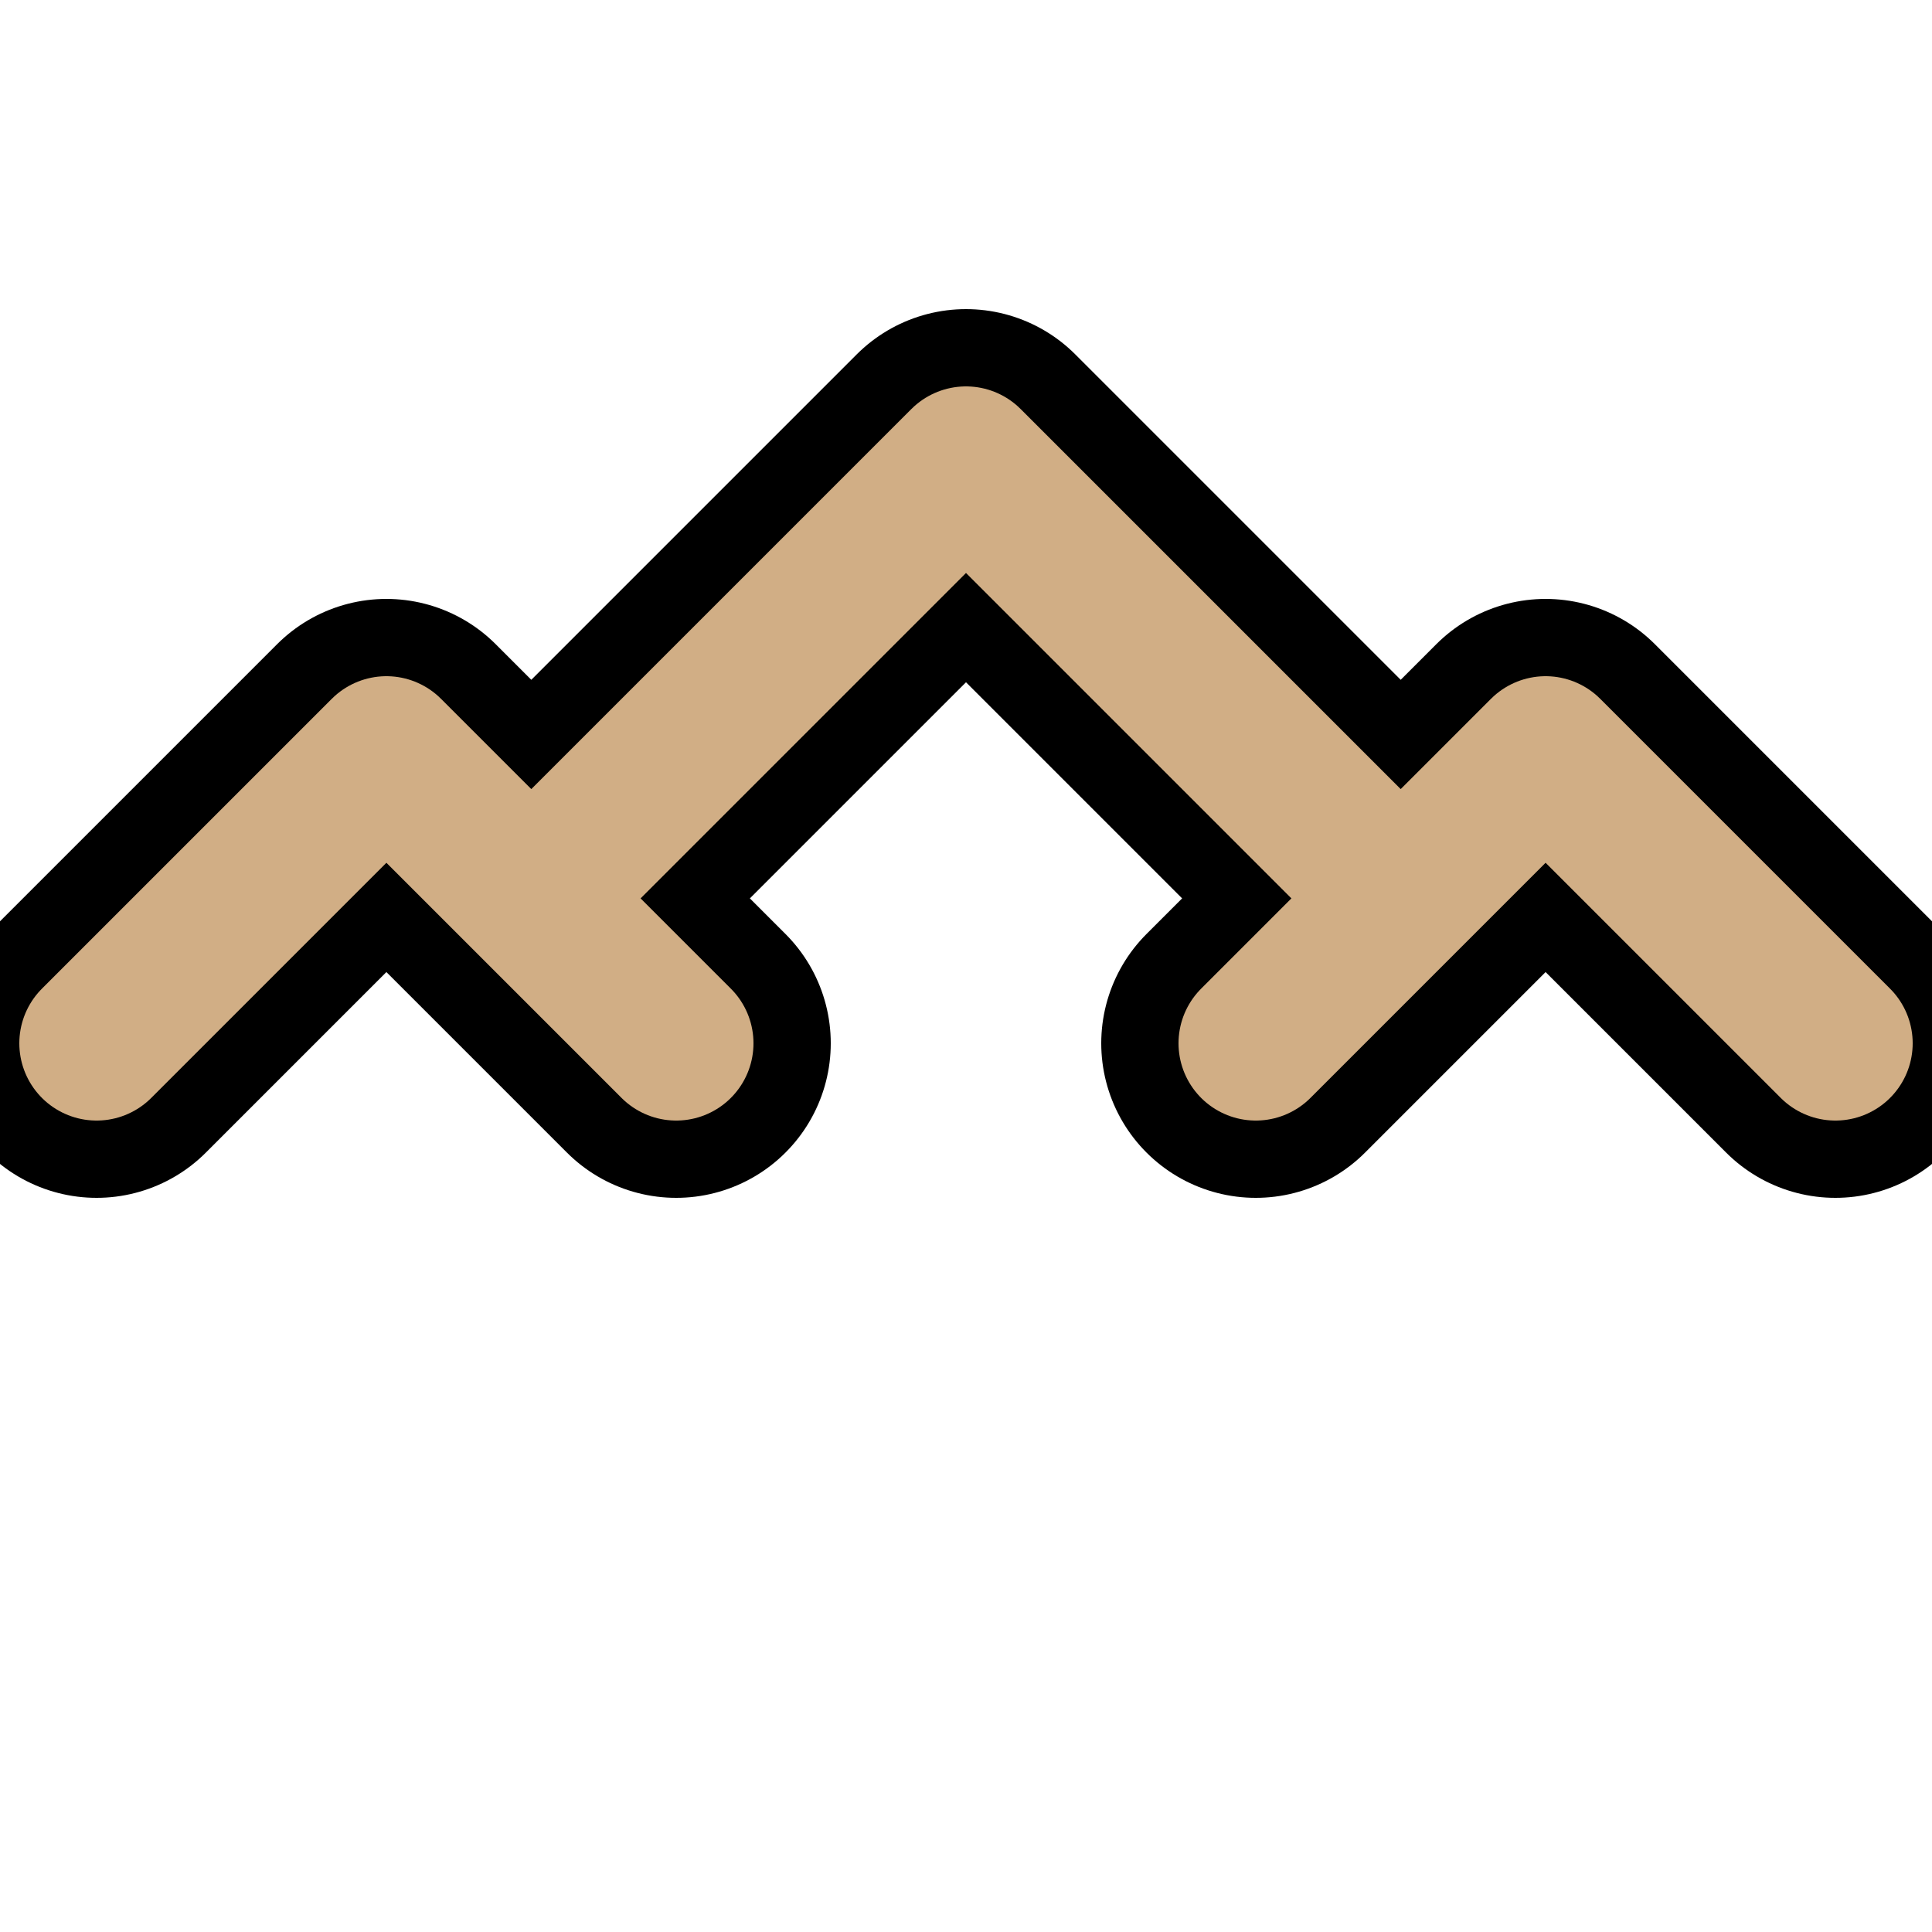
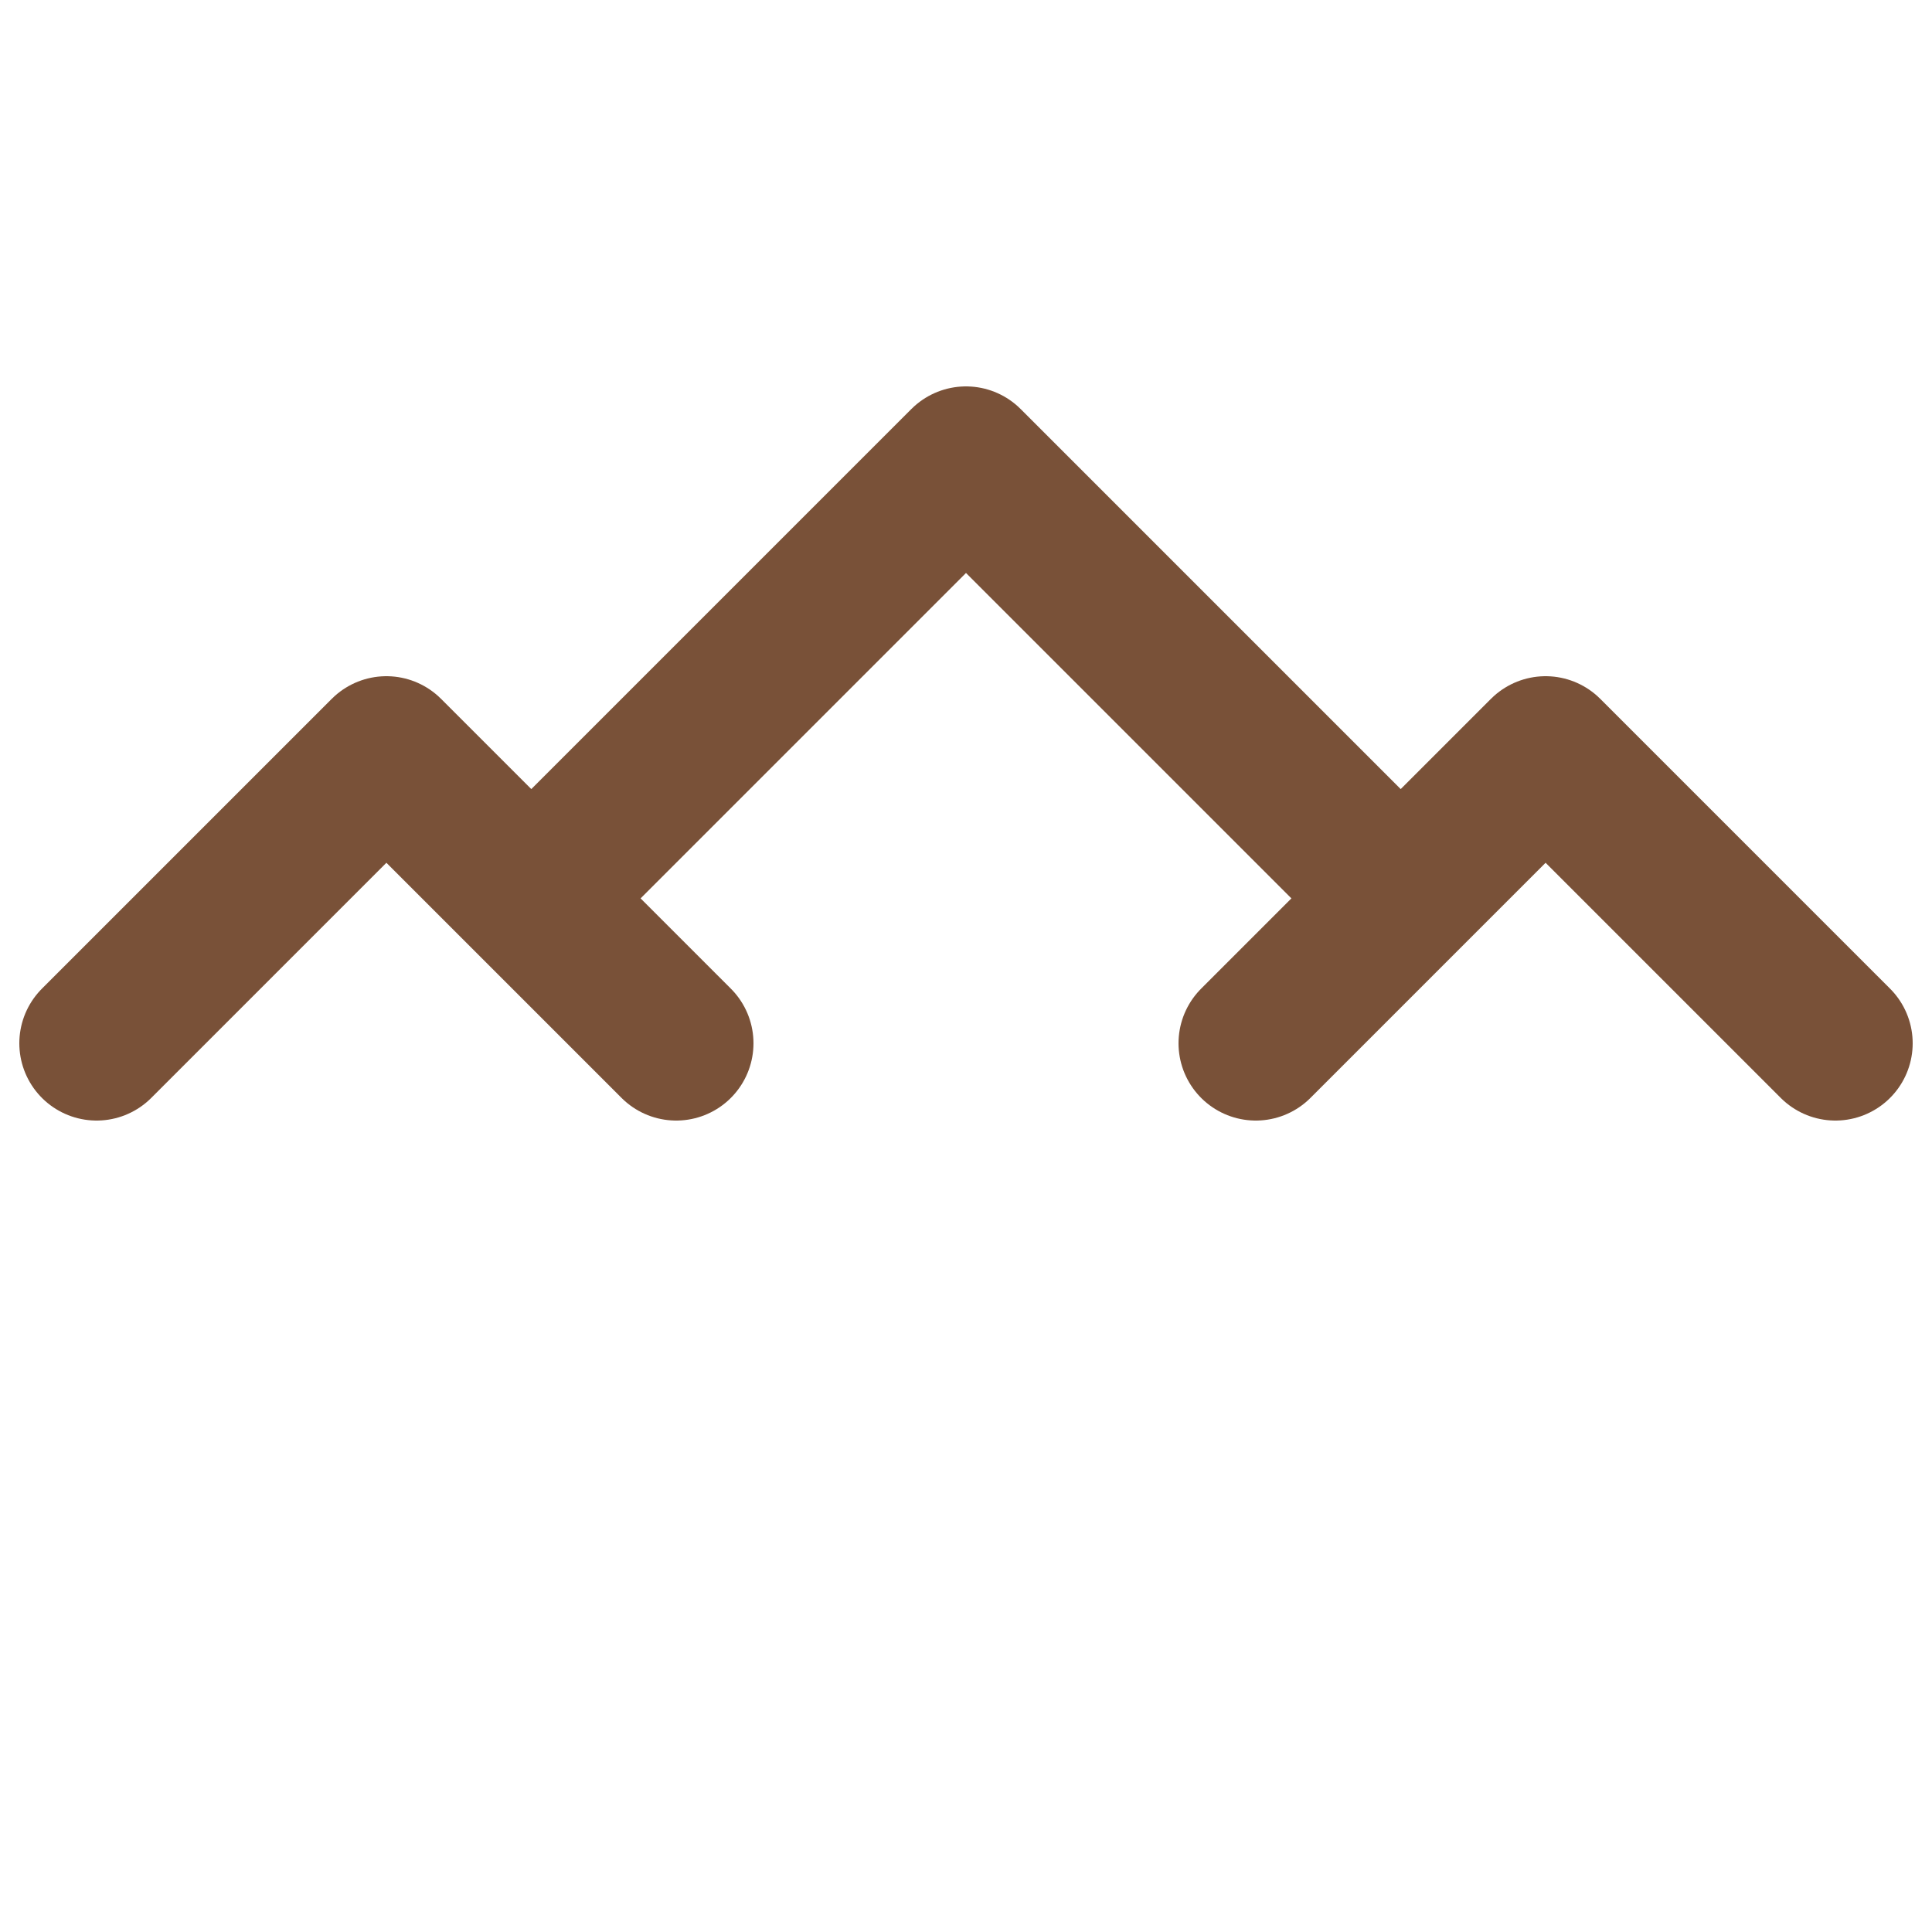
<svg xmlns="http://www.w3.org/2000/svg" width="48" height="48" viewBox="-12.5 -12.5 25 25">
-   <path class="color-stroke-black" fill="none" stroke="#000" stroke-linecap="round" stroke-linejoin="round" stroke-width="4" d="M-11.25 1l3.75-3.75L-3.75 1m7.5 0L7.5-2.75 11.25 1M-5.625-.875L0-6.5 5.625-.875" />
-   <path class="color-stroke-main color-stroke-mountain" fill="none" stroke="#d1ae85" stroke-linecap="round" stroke-linejoin="round" stroke-width="2" d="M-11.25 1l3.75-3.75L-3.75 1m7.5 0L7.5-2.75 11.25 1M-5.625-.875L0-6.5 5.625-.875" />
+   <path class="color-stroke-mountain" fill="none" stroke="mountain" stroke-linecap="round" stroke-linejoin="round" stroke-width="4" d="M-11.25 1l3.75-3.75L-3.75 1m7.5 0L7.5-2.75 11.25 1M-5.625-.875L0-6.5 5.625-.875" />
+   <path class="color-stroke-main color-stroke-mountain" fill="none" stroke="#795138" stroke-linecap="round" stroke-linejoin="round" stroke-width="2" d="M-11.25 1l3.75-3.75L-3.75 1m7.5 0L7.5-2.75 11.25 1M-5.625-.875L0-6.5 5.625-.875" />
</svg>
